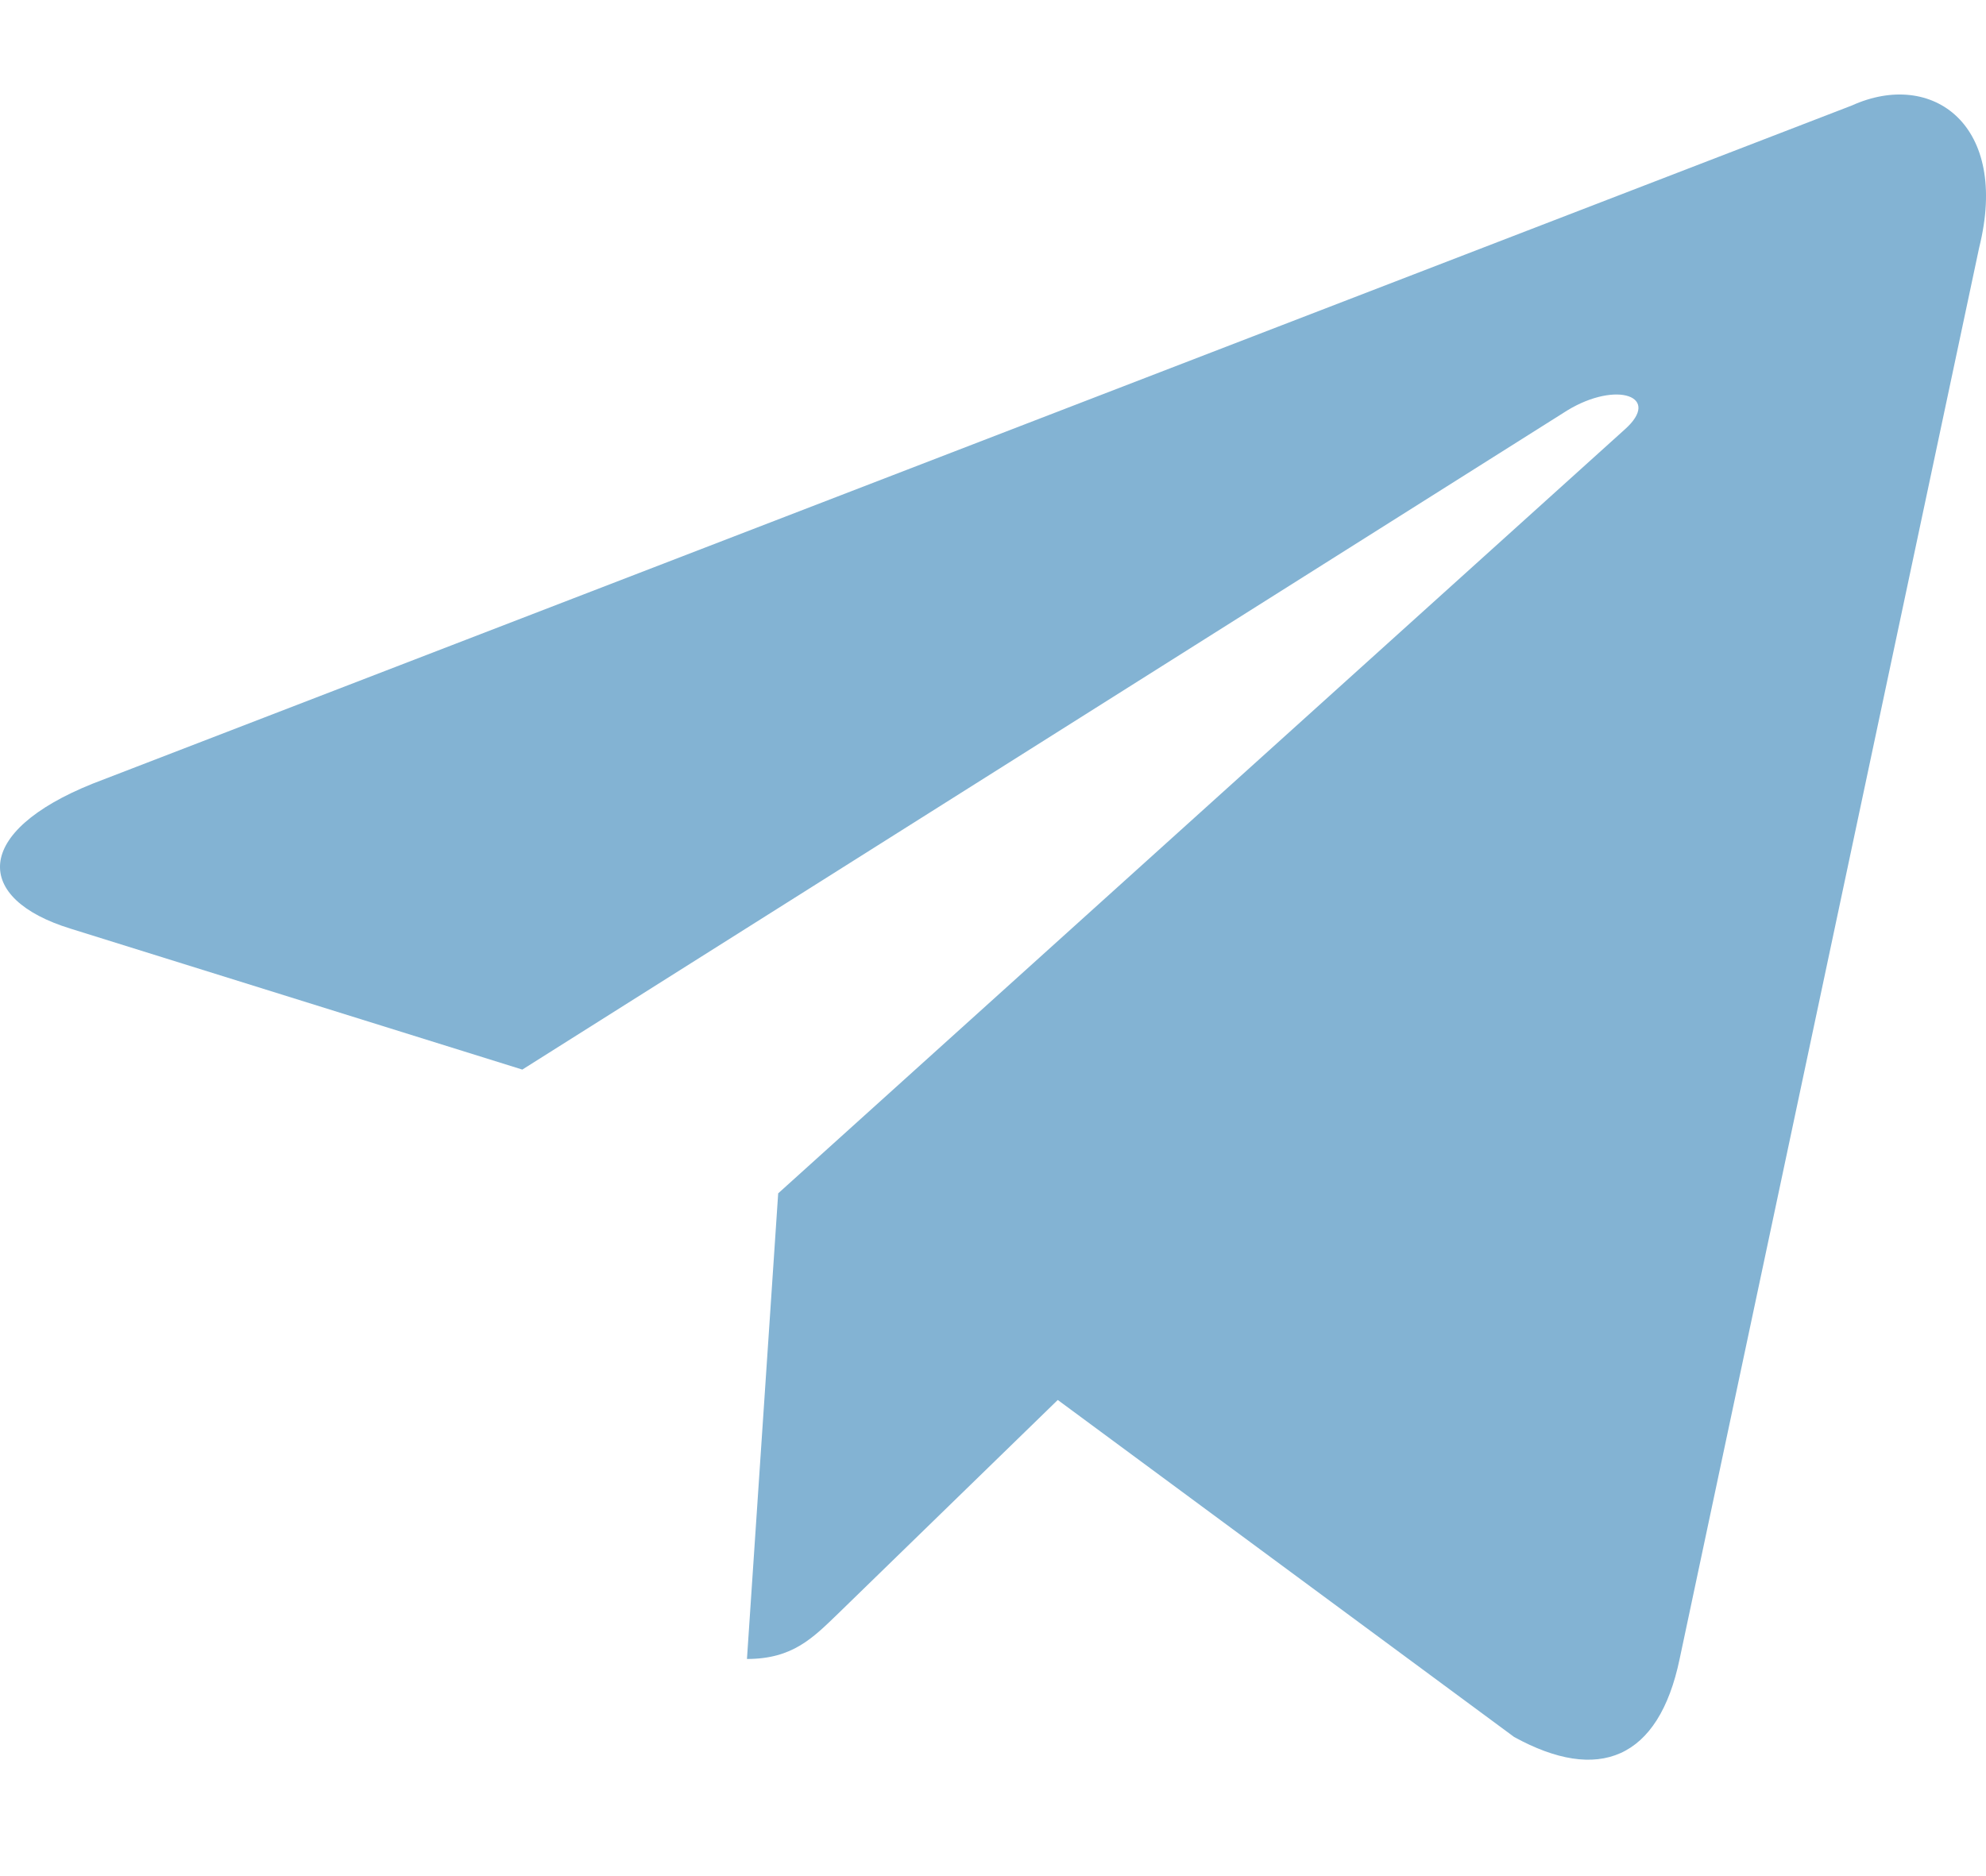
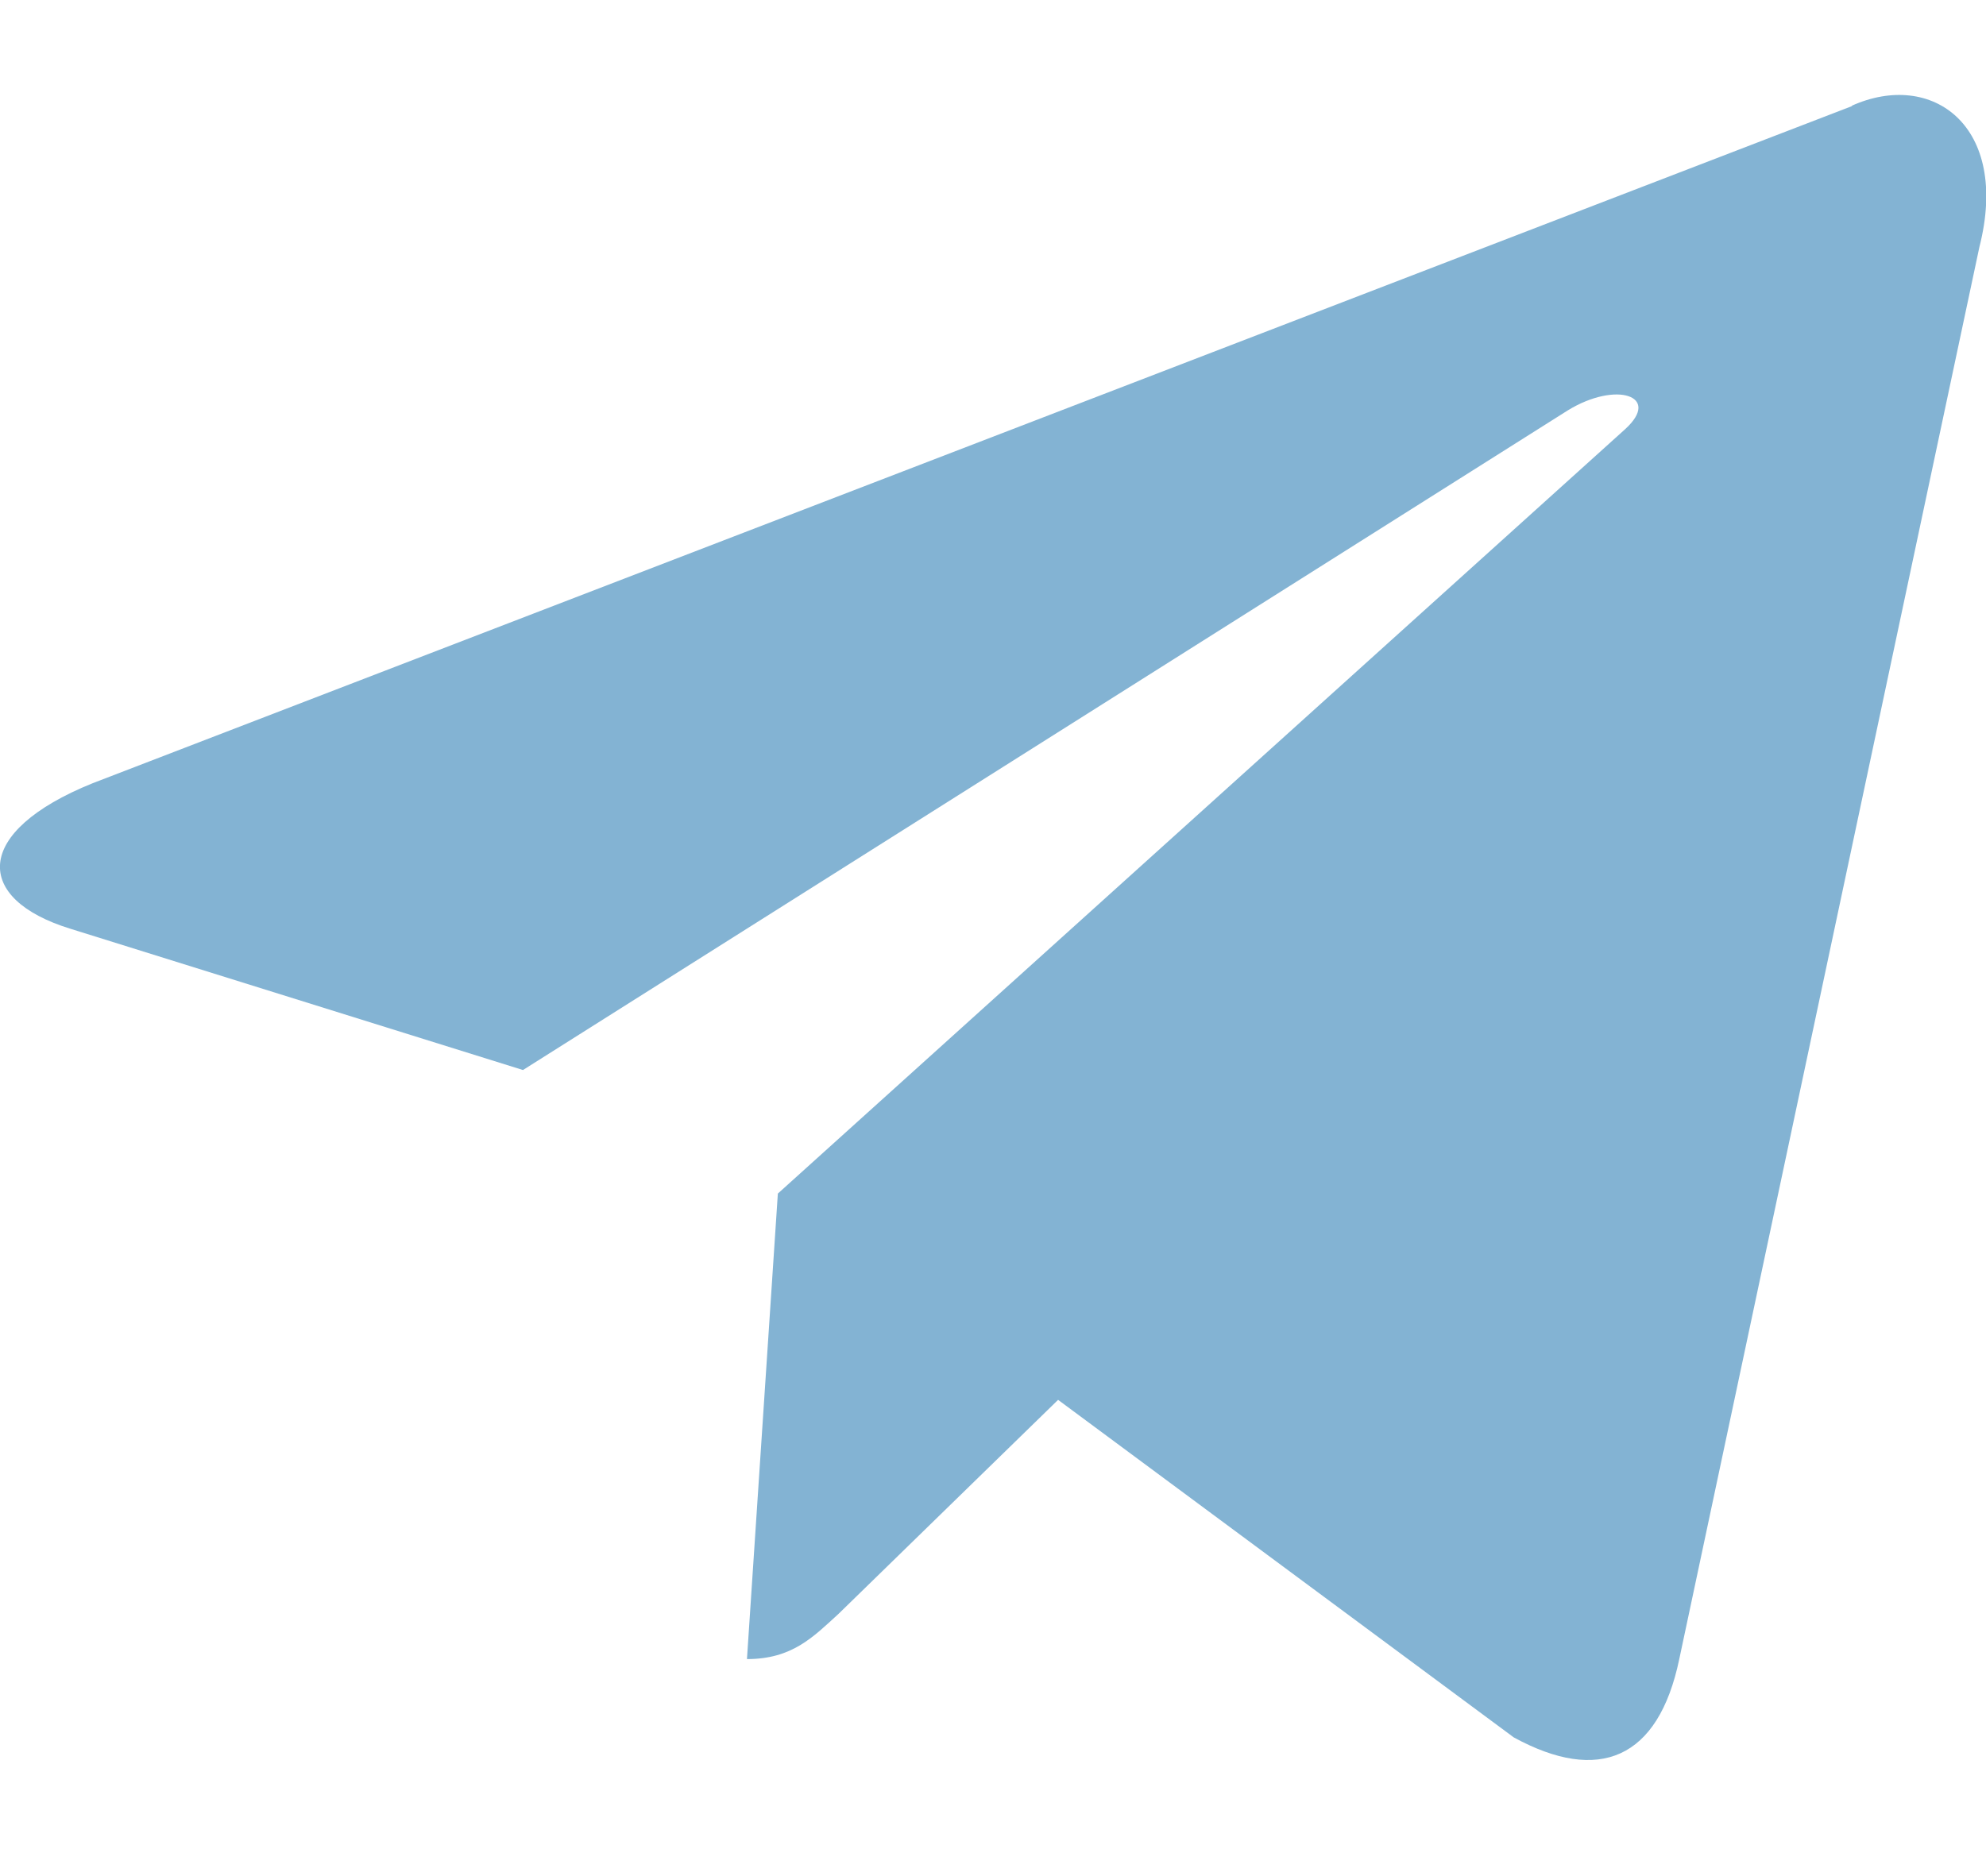
<svg xmlns="http://www.w3.org/2000/svg" width="18" height="17" viewBox="0 0 18 17" fill="none">
-   <path d="M16.785 0.956L0.84 7.104C-0.248 7.541 -0.241 8.148 0.641 8.419L4.734 9.696L14.206 3.72C14.654 3.448 15.063 3.594 14.726 3.893L7.053 10.818H7.051L7.053 10.819L6.77 15.039C7.184 15.039 7.367 14.849 7.599 14.625L9.587 12.691L13.723 15.746C14.486 16.166 15.033 15.951 15.223 15.04L17.938 2.245C18.216 1.131 17.513 0.627 16.785 0.956Z" fill="#83B3D3" />
+   <path d="M16.79.96.84 7.1c-1.09.44-1.08 1.05-.2 1.32l4.1 1.28 9.47-5.98c.44-.27.85-.13.52.17l-7.68 6.93-.28 4.22c.41 0 .6-.2.83-.41l1.99-1.94 4.13 3.06c.77.42 1.31.2 1.5-.71l2.72-12.8c.28-1.1-.43-1.61-1.16-1.28Z" fill="#83B3D3" />
</svg>
